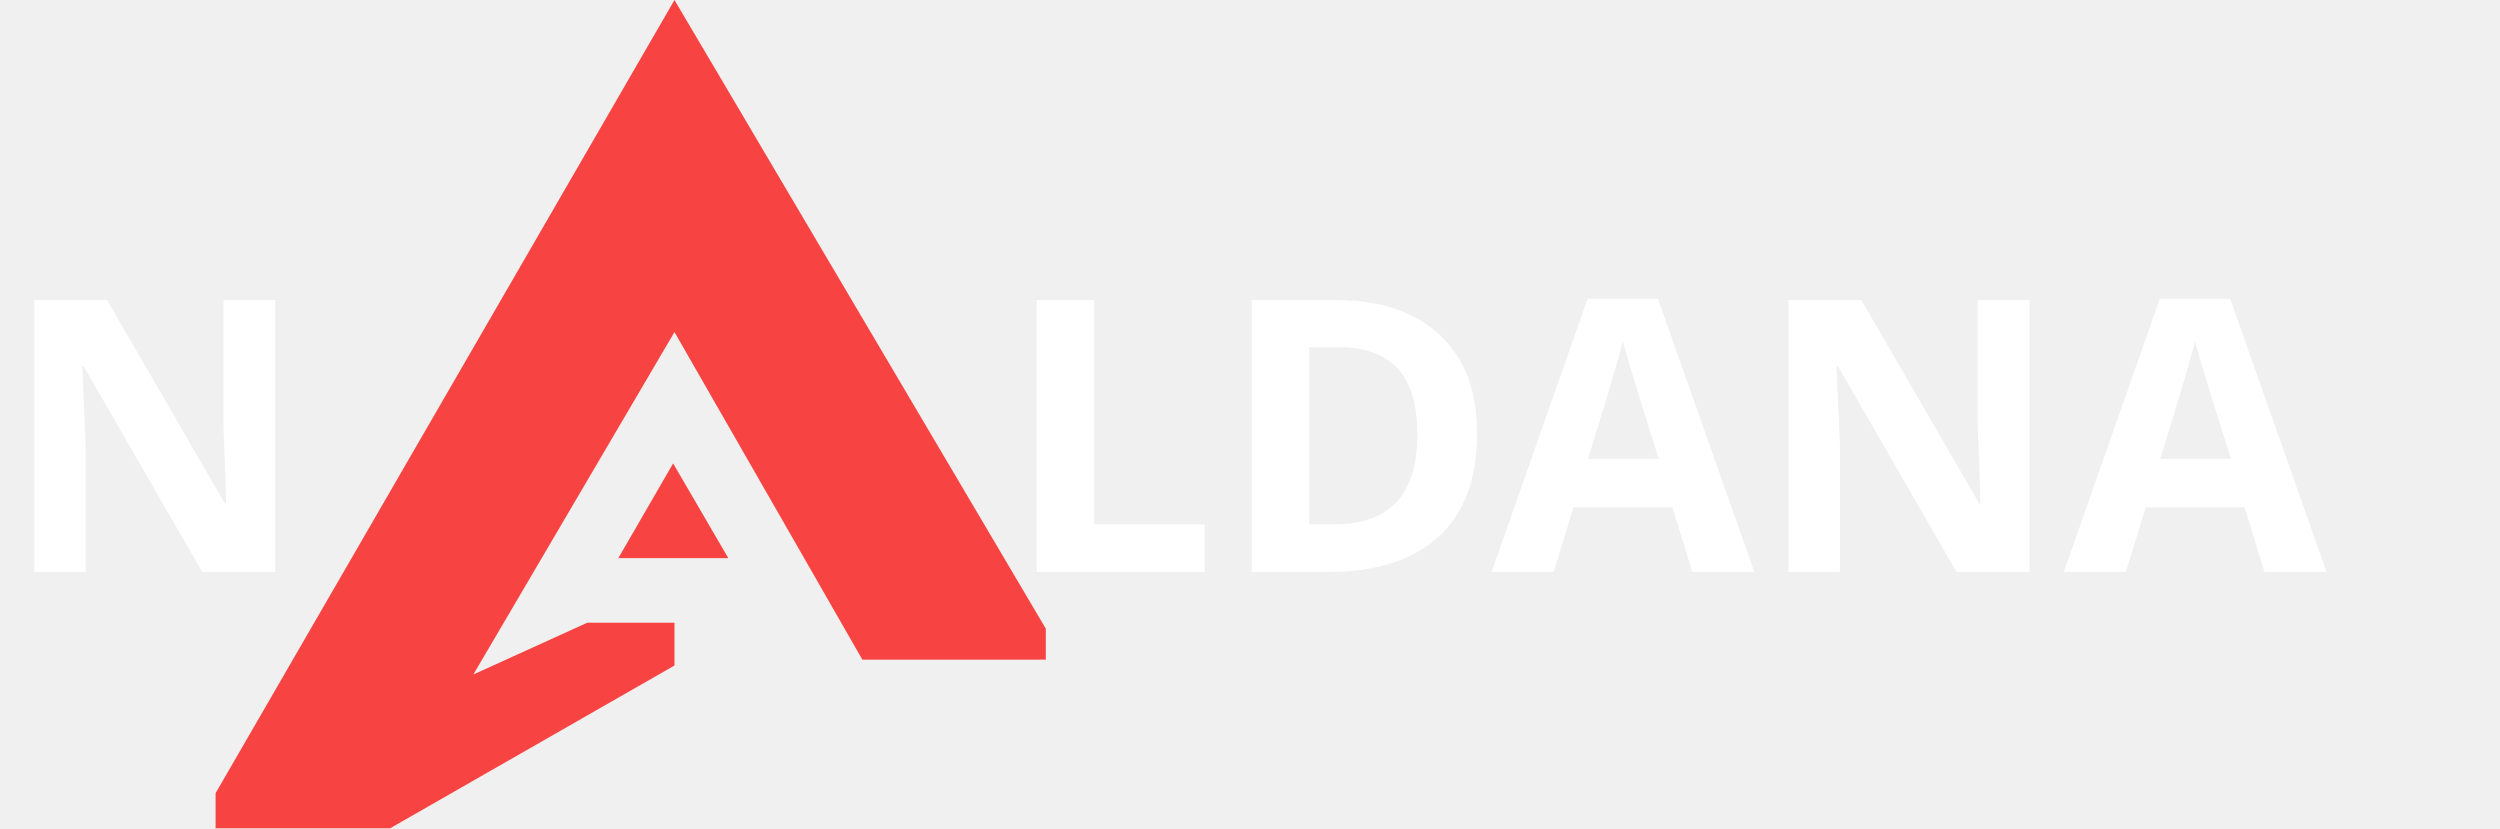
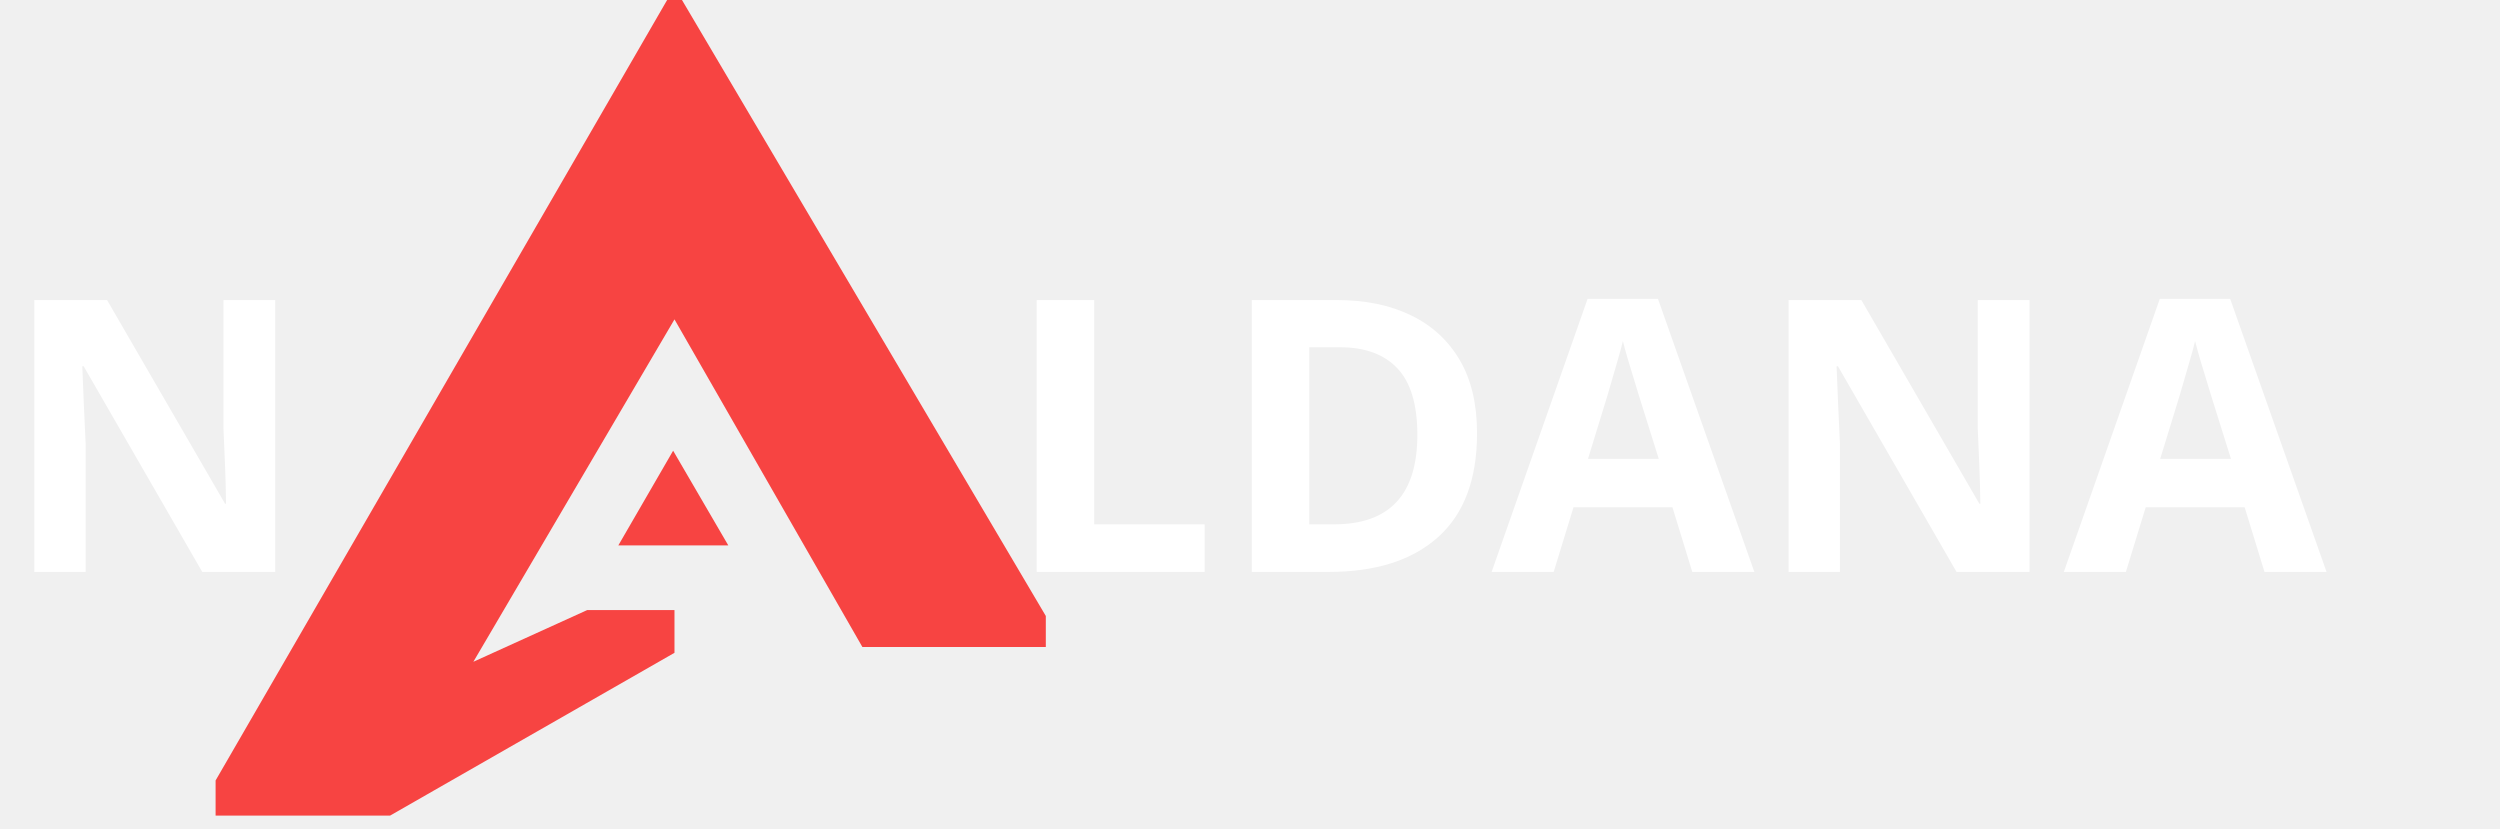
<svg xmlns="http://www.w3.org/2000/svg" width="197" height="65.264" viewBox="0 0 197 65.264">
  <defs>
    <style>
      .cls-1 {
        fill: #fff;
        font-size: 30px;
        font-family: Montserrat-Bold, Montserrat;
        font-weight: 700;
      }

      .cls-2 {
        fill: #f74442;
      }
    </style>
  </defs>
  <g id="Isotipo" transform="translate(-203 -26.933)">
    <g id="texto" transform="translate(-39)">
      <text id="N_ldana" data-name="N       ldana" class="cls-1" transform="translate(242 72)">
        <tspan x="0" y="0" xml:space="preserve">N       LDANA</tspan>
      </text>
    </g>
-     <g id="logo" transform="translate(-1 -2)">
+     <g id="logo" transform="translate(-1 -3)">
      <path id="A_externa" class="cls-2" d="M257.149,78.006v3.369L234.742,94.2H220.989V91.433l36.16-62.5L286.41,78.472v2.443H271.955L257.149,55.1,241.3,82.082l8.972-4.076Z" />
      <path id="A_interna" class="cls-2" d="M257.043,65.449l-4.32,7.464h8.668Z" />
    </g>
  </g>
</svg>
